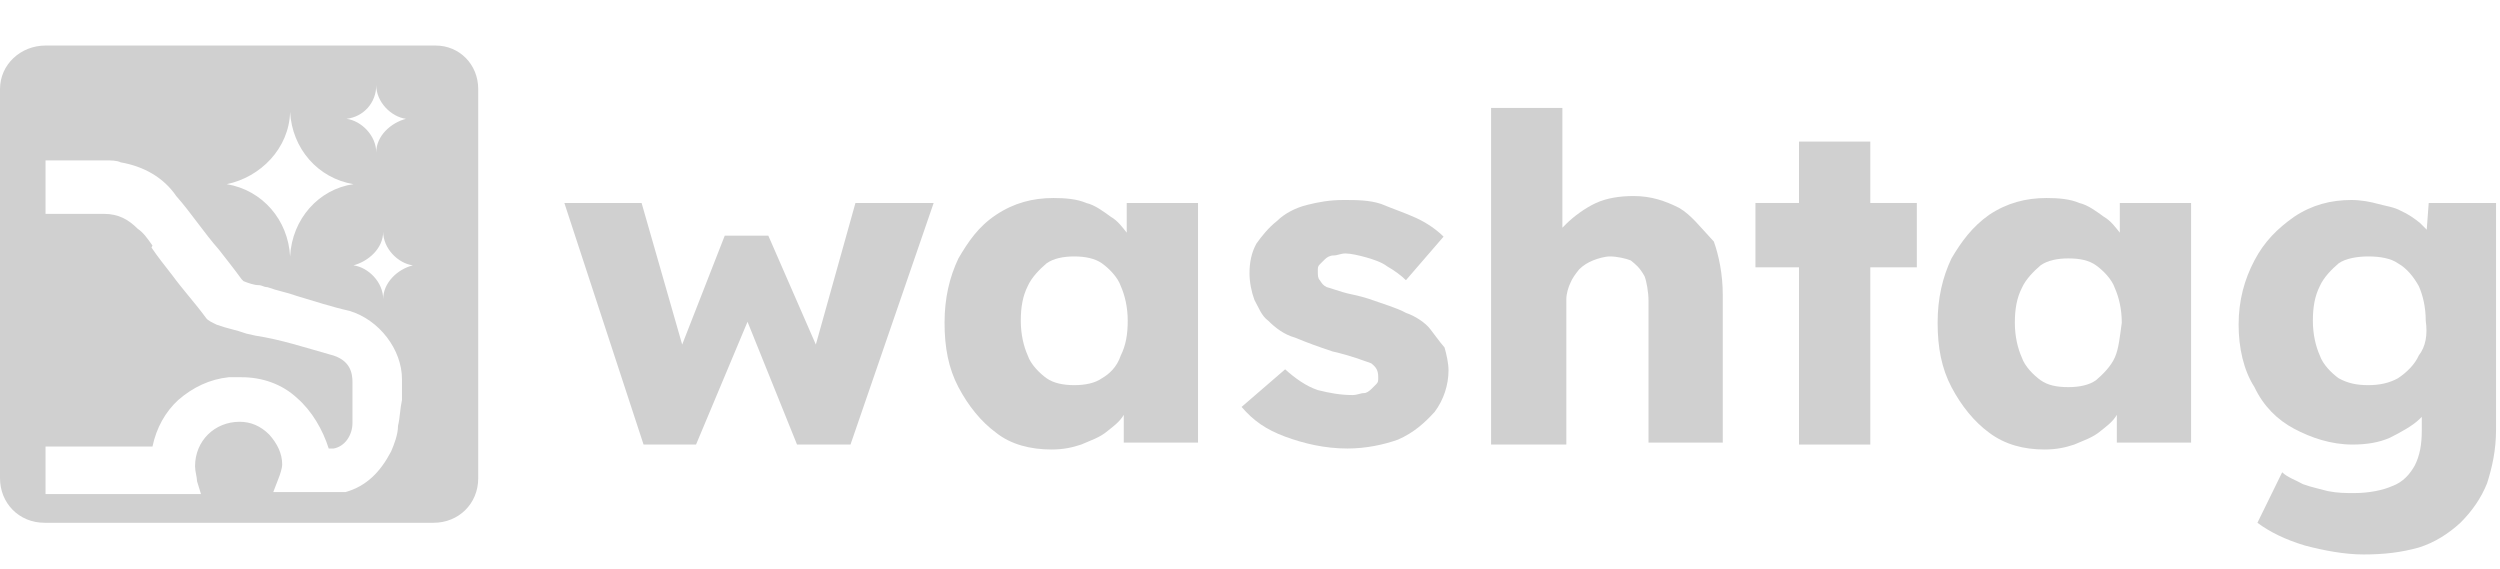
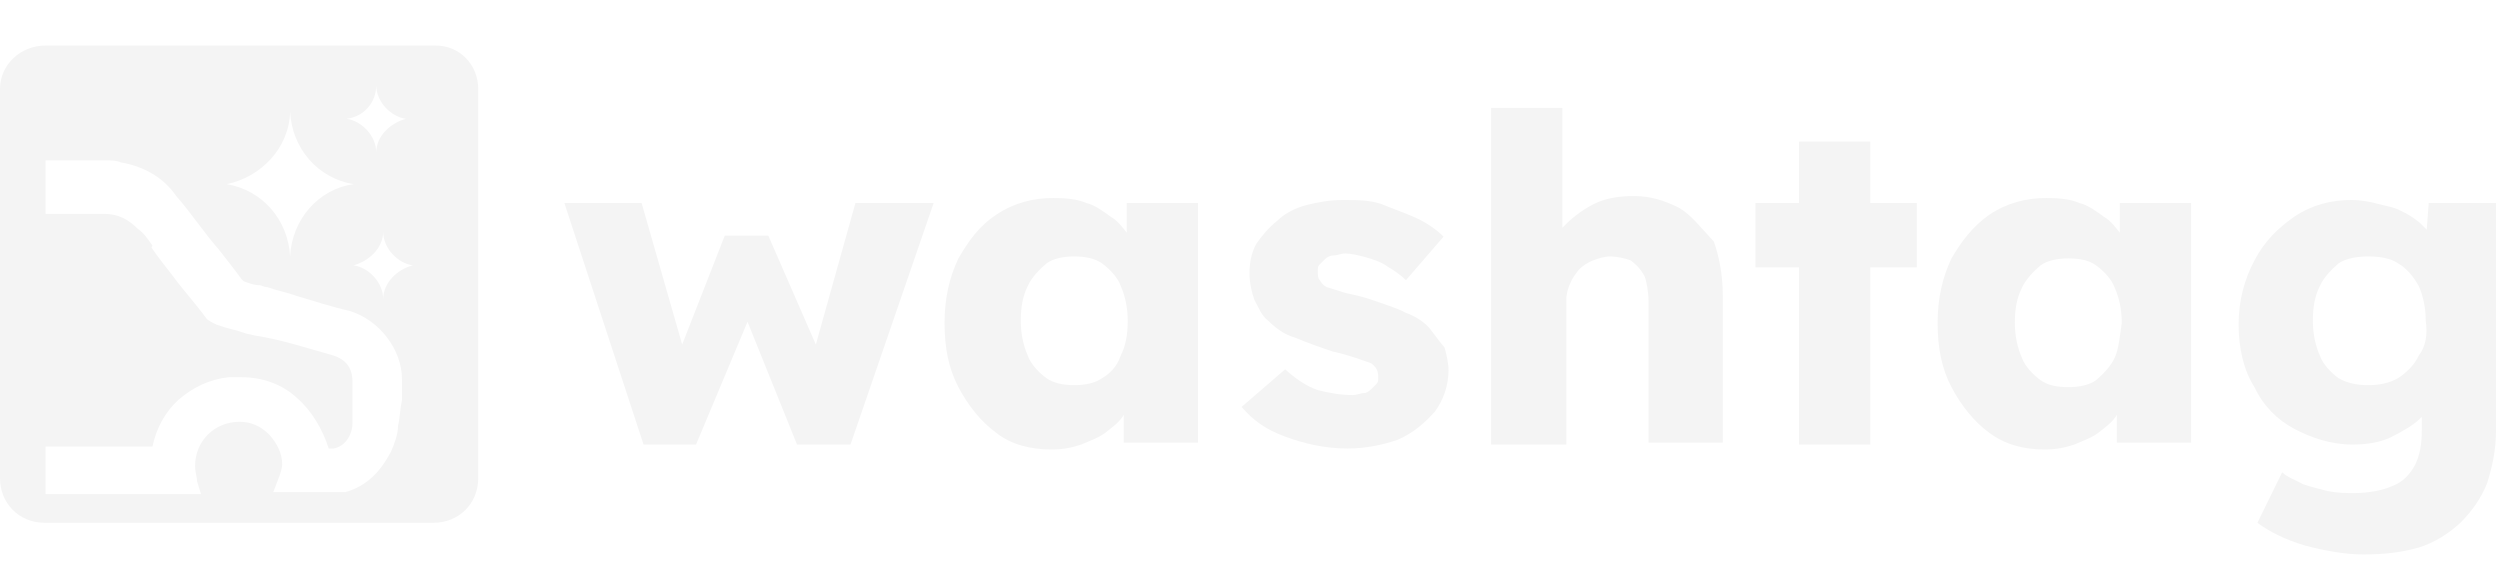
<svg xmlns="http://www.w3.org/2000/svg" version="1.1" id="Layer_1" x="0px" y="0px" viewBox="0 0 252.5 57.4" style="enable-background:new 0 0 252.5 57.4;" xml:space="preserve">
  <style type="text/css">
- 	.st0{fill:#D0D0D0;}
+ 	.st0{fill:#F4F4F4;}
</style>
  <g>
    <polygon class="st0" points="82.4,34.8 77.6,23.8 73.2,23.8 68.9,34.8 64.8,20.5 57,20.5 65,44.9 70.3,44.9 75.5,32.5 80.5,44.9    85.9,44.9 94.3,20.5 86.4,20.5  " />
-     <path class="st0" d="M113.8,23.5c-0.4-0.5-0.9-1.2-1.6-1.6c-0.7-0.5-1.6-1.2-2.5-1.4c-0.9-0.4-2.1-0.5-3.3-0.5   c-2.1,0-4,0.5-5.8,1.7c-1.8,1.2-2.8,2.7-3.8,4.4c-0.9,1.9-1.4,4-1.4,6.5c0,2.5,0.4,4.6,1.4,6.5s2.3,3.5,3.8,4.6   c1.5,1.2,3.5,1.7,5.6,1.7c1.2,0,2.1-0.2,3-0.5c0.9-0.4,1.9-0.7,2.7-1.4c0.5-0.4,1.2-0.9,1.6-1.6v2.8h7.5V20.5h-7.2V23.5z    M111.3,38.2c-0.7,0.5-1.7,0.7-2.8,0.7s-2.1-0.2-2.8-0.7c-0.7-0.5-1.6-1.4-1.9-2.3c-0.4-0.9-0.7-2.1-0.7-3.5c0-1.4,0.2-2.5,0.7-3.5   c0.4-0.9,1.2-1.7,1.9-2.3c0.7-0.5,1.7-0.7,2.8-0.7s2.1,0.2,2.8,0.7s1.6,1.4,1.9,2.3c0.4,0.9,0.7,2.1,0.7,3.5c0,1.4-0.2,2.5-0.7,3.5   C112.8,37.1,112,37.8,111.3,38.2z" />
-     <path class="st0" d="M144.5,33.3c-0.5-0.7-1.6-1.4-2.5-1.7c-0.9-0.5-2.3-0.9-3.7-1.4c-1.2-0.4-2.1-0.5-2.7-0.7   c-0.7-0.2-1.2-0.4-1.6-0.5c-0.4-0.2-0.5-0.4-0.7-0.7c-0.2-0.2-0.2-0.5-0.2-0.9s0-0.5,0.2-0.7s0.4-0.4,0.5-0.5   c0.2-0.2,0.5-0.4,0.9-0.4s0.7-0.2,1.2-0.2c0.5,0,1.4,0.2,2.1,0.4c0.7,0.2,1.6,0.5,2.1,0.9c0.7,0.4,1.4,0.9,1.9,1.4l3.8-4.4   c-0.7-0.7-1.7-1.4-2.8-1.9s-2.3-0.9-3.5-1.4c-1.2-0.4-2.5-0.4-3.8-0.4c-1.4,0-2.5,0.2-3.7,0.5s-2.3,0.9-3,1.6   c-0.9,0.7-1.6,1.6-2.1,2.3c-0.5,0.9-0.7,1.9-0.7,3c0,0.9,0.2,1.9,0.5,2.7c0.4,0.7,0.7,1.6,1.4,2.1c0.7,0.7,1.6,1.4,2.7,1.7   c1.2,0.5,2.3,0.9,3.8,1.4c0.9,0.2,1.9,0.5,2.5,0.7c0.5,0.2,1.2,0.4,1.4,0.5c0.5,0.4,0.7,0.7,0.7,1.4c0,0.4,0,0.5-0.2,0.7   s-0.4,0.4-0.5,0.5c-0.2,0.2-0.5,0.4-0.7,0.4c-0.4,0-0.7,0.2-1.2,0.2c-1.2,0-2.3-0.2-3.5-0.5c-1.2-0.4-2.3-1.2-3.3-2.1l-4.4,3.8   c1.2,1.4,2.5,2.3,4.4,3c1.9,0.7,4,1.2,6.3,1.2c1.9,0,3.7-0.4,5.1-0.9c1.6-0.7,2.7-1.7,3.7-2.8c0.9-1.2,1.4-2.7,1.4-4.2   c0-0.7-0.2-1.6-0.4-2.3C145.3,34.4,144.9,33.8,144.5,33.3z" />
+     <path class="st0" d="M113.8,23.5c-0.4-0.5-0.9-1.2-1.6-1.6c-0.7-0.5-1.6-1.2-2.5-1.4c-0.9-0.4-2.1-0.5-3.3-0.5   c-2.1,0-4,0.5-5.8,1.7s-2.8,2.7-3.8,4.4c-0.9,1.9-1.4,4-1.4,6.5s0.4,4.6,1.4,6.5s2.3,3.5,3.8,4.6c1.5,1.2,3.5,1.7,5.6,1.7   c1.2,0,2.1-0.2,3-0.5c0.9-0.4,1.9-0.7,2.7-1.4c0.5-0.4,1.2-0.9,1.6-1.6v2.8h7.5V20.5h-7.2C113.8,20.5,113.8,23.5,113.8,23.5z    M111.3,38.2c-0.7,0.5-1.7,0.7-2.8,0.7s-2.1-0.2-2.8-0.7c-0.7-0.5-1.6-1.4-1.9-2.3c-0.4-0.9-0.7-2.1-0.7-3.5c0-1.4,0.2-2.5,0.7-3.5   c0.4-0.9,1.2-1.7,1.9-2.3c0.7-0.5,1.7-0.7,2.8-0.7s2.1,0.2,2.8,0.7s1.6,1.4,1.9,2.3c0.4,0.9,0.7,2.1,0.7,3.5c0,1.4-0.2,2.5-0.7,3.5   C112.8,37.1,112,37.8,111.3,38.2z" />
+     <path class="st0" d="M144.5,33.3c-0.5-0.7-1.6-1.4-2.5-1.7c-0.9-0.5-2.3-0.9-3.7-1.4c-1.2-0.4-2.1-0.5-2.7-0.7   c-0.7-0.2-1.2-0.4-1.6-0.5c-0.4-0.2-0.5-0.4-0.7-0.7c-0.2-0.2-0.2-0.5-0.2-0.9s0-0.5,0.2-0.7s0.4-0.4,0.5-0.5   c0.2-0.2,0.5-0.4,0.9-0.4s0.7-0.2,1.2-0.2s1.4,0.2,2.1,0.4c0.7,0.2,1.6,0.5,2.1,0.9c0.7,0.4,1.4,0.9,1.9,1.4l3.8-4.4   c-0.7-0.7-1.7-1.4-2.8-1.9s-2.3-0.9-3.5-1.4c-1.2-0.4-2.5-0.4-3.8-0.4c-1.4,0-2.5,0.2-3.7,0.5s-2.3,0.9-3,1.6   c-0.9,0.7-1.6,1.6-2.1,2.3c-0.5,0.9-0.7,1.9-0.7,3c0,0.9,0.2,1.9,0.5,2.7c0.4,0.7,0.7,1.6,1.4,2.1c0.7,0.7,1.6,1.4,2.7,1.7   c1.2,0.5,2.3,0.9,3.8,1.4c0.9,0.2,1.9,0.5,2.5,0.7c0.5,0.2,1.2,0.4,1.4,0.5c0.5,0.4,0.7,0.7,0.7,1.4c0,0.4,0,0.5-0.2,0.7   s-0.4,0.4-0.5,0.5c-0.2,0.2-0.5,0.4-0.7,0.4c-0.4,0-0.7,0.2-1.2,0.2c-1.2,0-2.3-0.2-3.5-0.5c-1.2-0.4-2.3-1.2-3.3-2.1l-4.4,3.8   c1.2,1.4,2.5,2.3,4.4,3c1.9,0.7,4,1.2,6.3,1.2c1.9,0,3.7-0.4,5.1-0.9c1.6-0.7,2.7-1.7,3.7-2.8c0.9-1.2,1.4-2.7,1.4-4.2   c0-0.7-0.2-1.6-0.4-2.3C145.3,34.4,144.9,33.8,144.5,33.3z" />
    <path class="st0" d="M169.6,21c-1.4-0.7-2.8-1.2-4.6-1.2c-1.4,0-2.7,0.2-3.8,0.7s-2.3,1.4-3,2.1c-0.2,0.2-0.2,0.2-0.4,0.4V10.9   h-7.2v34c0.4,0,0.9,0,1.6,0c0.5,0,1.4,0,2.3,0h3.7V30.2c0-0.5,0.2-1.2,0.4-1.6c0.2-0.5,0.5-0.9,0.9-1.4c0.4-0.4,0.9-0.7,1.4-0.9   c0.5-0.2,1.2-0.4,1.7-0.4c0.7,0,1.6,0.2,2.1,0.4c0.5,0.4,0.9,0.7,1.4,1.6c0.2,0.5,0.4,1.6,0.4,2.5v14.3h7.5V29.8   c0-2.1-0.4-4-0.9-5.4C171.7,22.9,170.8,21.7,169.6,21z" />
    <polygon class="st0" points="188.9,14.3 181.7,14.3 181.7,20.5 177.3,20.5 177.3,27 181.7,27 181.7,44.9 188.9,44.9 188.9,27    193.6,27 193.6,20.5 188.9,20.5  " />
-     <path class="st0" d="M214.1,23.5c-0.4-0.5-0.9-1.2-1.6-1.6c-0.7-0.5-1.6-1.2-2.5-1.4c-0.9-0.4-2.1-0.5-3.3-0.5   c-2.1,0-4,0.5-5.8,1.7c-1.7,1.2-2.8,2.7-3.8,4.4c-0.9,1.9-1.4,4-1.4,6.5c0,2.5,0.4,4.6,1.4,6.5s2.3,3.5,3.8,4.6   c1.6,1.2,3.5,1.7,5.6,1.7c1.2,0,2.1-0.2,3-0.5c0.9-0.4,1.9-0.7,2.7-1.4c0.5-0.4,1.2-0.9,1.6-1.6v2.8h7.5V20.5h-7.2L214.1,23.5   L214.1,23.5z M213.6,36.1c-0.4,0.9-1.2,1.7-1.9,2.3c-0.7,0.5-1.7,0.7-2.8,0.7c-1.2,0-2.1-0.2-2.8-0.7c-0.7-0.5-1.6-1.4-1.9-2.3   c-0.4-0.9-0.7-2.1-0.7-3.5c0-1.4,0.2-2.5,0.7-3.5c0.4-0.9,1.2-1.7,1.9-2.3c0.7-0.5,1.7-0.7,2.8-0.7c1.2,0,2.1,0.2,2.8,0.7   c0.7,0.5,1.6,1.4,1.9,2.3c0.4,0.9,0.7,2.1,0.7,3.5C214.1,34,214,35.2,213.6,36.1z" />
-     <path class="st0" d="M245.3,20.5l-0.2,2.7c-0.2-0.2-0.4-0.4-0.7-0.7c-0.5-0.4-1.2-0.9-1.9-1.2c-0.7-0.4-1.6-0.5-2.3-0.7   c-0.7-0.2-1.7-0.4-2.7-0.4c-2.1,0-4,0.5-5.8,1.7c-1.7,1.2-3,2.5-4,4.4s-1.6,4-1.6,6.5c0,2.3,0.5,4.6,1.6,6.3c0.9,1.9,2.3,3.3,4,4.2   c1.7,0.9,3.7,1.6,5.9,1.6c1.4,0,2.7-0.2,3.8-0.7c1-0.5,2.3-1.2,3-1.9l0.2-0.2v1.4c0,1.4-0.2,2.5-0.7,3.5c-0.5,0.9-1.2,1.7-2.3,2.1   c-0.9,0.4-2.3,0.7-3.8,0.7c-0.9,0-1.7,0-2.7-0.2c-0.7-0.2-1.7-0.4-2.5-0.7c-0.7-0.4-1.6-0.7-2.1-1.2l-2.5,5.1   c1.2,0.9,2.8,1.7,4.8,2.3c1.9,0.5,4,0.9,5.9,0.9c2.1,0,3.8-0.2,5.6-0.7c1.6-0.5,3-1.4,4.2-2.5c1.2-1.2,2.1-2.5,2.7-4   c0.5-1.6,0.9-3.3,0.9-5.4V20.5H245.3z M244.3,35.9c-0.4,0.9-1.2,1.7-2.1,2.3c-0.9,0.5-1.9,0.7-3,0.7c-1.2,0-2.1-0.2-3-0.7   c-0.7-0.5-1.6-1.4-1.9-2.3c-0.4-0.9-0.7-2.1-0.7-3.5c0-1.4,0.2-2.5,0.7-3.5c0.4-0.9,1.2-1.7,1.9-2.3c0.7-0.5,1.9-0.7,3-0.7   c1.2,0,2.3,0.2,3,0.7c0.9,0.5,1.6,1.4,2.1,2.3c0.4,0.9,0.7,2.1,0.7,3.5C245.2,33.8,245,35,244.3,35.9z" />
+     <path class="st0" d="M214.1,23.5c-0.4-0.5-0.9-1.2-1.6-1.6c-0.7-0.5-1.6-1.2-2.5-1.4c-0.9-0.4-2.1-0.5-3.3-0.5   c-2.1,0-4,0.5-5.8,1.7c-1.7,1.2-2.8,2.7-3.8,4.4c-0.9,1.9-1.4,4-1.4,6.5s0.4,4.6,1.4,6.5s2.3,3.5,3.8,4.6c1.6,1.2,3.5,1.7,5.6,1.7   c1.2,0,2.1-0.2,3-0.5c0.9-0.4,1.9-0.7,2.7-1.4c0.5-0.4,1.2-0.9,1.6-1.6v2.8h7.5V20.5h-7.2V23.5L214.1,23.5z M213.6,36.1   c-0.4,0.9-1.2,1.7-1.9,2.3c-0.7,0.5-1.7,0.7-2.8,0.7c-1.2,0-2.1-0.2-2.8-0.7s-1.6-1.4-1.9-2.3c-0.4-0.9-0.7-2.1-0.7-3.5   c0-1.4,0.2-2.5,0.7-3.5c0.4-0.9,1.2-1.7,1.9-2.3c0.7-0.5,1.7-0.7,2.8-0.7c1.2,0,2.1,0.2,2.8,0.7s1.6,1.4,1.9,2.3   c0.4,0.9,0.7,2.1,0.7,3.5C214.1,34,214,35.2,213.6,36.1z" />
+     <path class="st0" d="M245.3,20.5l-0.2,2.7c-0.2-0.2-0.4-0.4-0.7-0.7c-0.5-0.4-1.2-0.9-1.9-1.2c-0.7-0.4-1.6-0.5-2.3-0.7   s-1.7-0.4-2.7-0.4c-2.1,0-4,0.5-5.8,1.7c-1.7,1.2-3,2.5-4,4.4s-1.6,4-1.6,6.5c0,2.3,0.5,4.6,1.6,6.3c0.9,1.9,2.3,3.3,4,4.2   s3.7,1.6,5.9,1.6c1.4,0,2.7-0.2,3.8-0.7c1-0.5,2.3-1.2,3-1.9l0.2-0.2v1.4c0,1.4-0.2,2.5-0.7,3.5c-0.5,0.9-1.2,1.7-2.3,2.1   c-0.9,0.4-2.3,0.7-3.8,0.7c-0.9,0-1.7,0-2.7-0.2c-0.7-0.2-1.7-0.4-2.5-0.7c-0.7-0.4-1.6-0.7-2.1-1.2l-2.5,5.1   c1.2,0.9,2.8,1.7,4.8,2.3c1.9,0.5,4,0.9,5.9,0.9c2.1,0,3.8-0.2,5.6-0.7c1.6-0.5,3-1.4,4.2-2.5c1.2-1.2,2.1-2.5,2.7-4   c0.5-1.6,0.9-3.3,0.9-5.4V20.5H245.3z M244.3,35.9c-0.4,0.9-1.2,1.7-2.1,2.3c-0.9,0.5-1.9,0.7-3,0.7c-1.2,0-2.1-0.2-3-0.7   c-0.7-0.5-1.6-1.4-1.9-2.3c-0.4-0.9-0.7-2.1-0.7-3.5c0-1.4,0.2-2.5,0.7-3.5c0.4-0.9,1.2-1.7,1.9-2.3c0.7-0.5,1.9-0.7,3-0.7   c1.2,0,2.3,0.2,3,0.7c0.9,0.5,1.6,1.4,2.1,2.3c0.4,0.9,0.7,2.1,0.7,3.5C245.2,33.8,245,35,244.3,35.9z" />
  </g>
-   <path class="st0" d="M44,4.6H4.6C2.1,4.6,0,6.5,0,9v39.3c0,2.5,1.9,4.5,4.5,4.5h39.3c2.5,0,4.5-1.9,4.5-4.5V9  C48.3,6.5,46.4,4.6,44,4.6z M38,8.6c0,1.7,1.5,3.2,3,3.4c-1.5,0.4-3,1.7-3,3.4c0-1.7-1.5-3.2-3-3.4C36.7,11.8,38,10.4,38,8.6z   M29.3,11.3c0.2,3.7,2.8,6.7,6.4,7.3c-3.5,0.5-6.2,3.5-6.4,7.3c-0.2-3.7-2.8-6.7-6.4-7.3C26.3,17.9,29.2,15,29.3,11.3z M40.2,43  c0,0.9-0.4,1.9-0.7,2.6c-1.1,2.1-2.5,3.5-4.6,4.1h-0.2l0,0h-5.6h-1.5l0.5-1.3c0.2-0.5,0.4-1.1,0.4-1.5c0-1.1-0.5-2.1-1.3-3  c-0.9-0.9-1.9-1.3-3-1.3l0,0c-2.5,0-4.5,1.9-4.5,4.5c0,0.5,0.2,1.1,0.2,1.5l0.4,1.3h-1.3H5.4H4.6v-1.1V46v-0.9h0.9h9.9  c0.4-1.9,1.3-3.5,2.6-4.7c1.5-1.3,3.2-2.1,5.1-2.3c0.4,0,0.9,0,1.3,0c2.1,0,4.1,0.7,5.6,2.1c1.5,1.3,2.6,3.2,3.2,5.1l0,0l0,0  c0.2,0,0.4,0,0.5,0c1.1-0.2,1.9-1.3,1.9-2.6c0-1.4,0-2.6,0-4.1c0-0.9-0.2-2.3-2.3-2.8c-2.5-0.7-4.9-1.5-7.5-1.9l-0.9-0.2  c-1.1-0.4-1.9-0.5-3-0.9c-0.4-0.2-0.9-0.4-1.1-0.7c-1.1-1.5-2.3-2.8-3.4-4.3c-0.7-0.9-1.5-1.9-2.1-2.8l0.1-0.2  c-0.5-0.7-0.9-1.3-1.5-1.7c-0.9-0.9-1.9-1.5-3.4-1.5H9.4H5.6H4.6v-0.9v-3v-1.5h0.9h1.3h1.1h1.1c0.5,0,1.3,0,1.7,0  c0.5,0,1.1,0,1.5,0.2c2.3,0.4,4.3,1.5,5.6,3.4c1.5,1.7,2.8,3.7,4.3,5.4c0.7,0.9,1.5,1.9,2.3,3c0,0,0,0,0.2,0.2  c0.5,0.2,1.1,0.4,1.5,0.4c0.4,0,0.5,0.2,0.9,0.2c1.1,0.4,1.9,0.5,3,0.9c1.7,0.5,3.5,1.1,5.3,1.5c3,0.9,5.3,3.9,5.3,6.9  c0,0.7,0,1.5,0,2.1C40.4,41.3,40.4,42.2,40.2,43z M38.7,30.2c0-1.7-1.5-3.2-3-3.4c1.5-0.4,3-1.7,3-3.4c0,1.7,1.5,3.2,3,3.4  C40.1,27.2,38.7,28.6,38.7,30.2z" />
+   <path class="st0" d="M44,4.6H4.6C2.1,4.6,0,6.5,0,9v39.3c0,2.5,1.9,4.5,4.5,4.5h39.3c2.5,0,4.5-1.9,4.5-4.5V9  C48.3,6.5,46.4,4.6,44,4.6z M38,8.6c0,1.7,1.5,3.2,3,3.4c-1.5,0.4-3,1.7-3,3.4c0-1.7-1.5-3.2-3-3.4C36.7,11.8,38,10.4,38,8.6z   M29.3,11.3c0.2,3.7,2.8,6.7,6.4,7.3c-3.5,0.5-6.2,3.5-6.4,7.3c-0.2-3.7-2.8-6.7-6.4-7.3C26.3,17.9,29.2,15,29.3,11.3z M40.2,43  c0,0.9-0.4,1.9-0.7,2.6c-1.1,2.1-2.5,3.5-4.6,4.1h-0.2l0,0h-5.6h-1.5l0.5-1.3c0.2-0.5,0.4-1.1,0.4-1.5c0-1.1-0.5-2.1-1.3-3  c-0.9-0.9-1.9-1.3-3-1.3l0,0c-2.5,0-4.5,1.9-4.5,4.5c0,0.5,0.2,1.1,0.2,1.5l0.4,1.3H19H5.4H4.6v-1.1V46v-0.9h0.9h9.9  c0.4-1.9,1.3-3.5,2.6-4.7c1.5-1.3,3.2-2.1,5.1-2.3c0.4,0,0.9,0,1.3,0c2.1,0,4.1,0.7,5.6,2.1c1.5,1.3,2.6,3.2,3.2,5.1l0,0l0,0  c0.2,0,0.4,0,0.5,0c1.1-0.2,1.9-1.3,1.9-2.6c0-1.4,0-2.6,0-4.1c0-0.9-0.2-2.3-2.3-2.8c-2.5-0.7-4.9-1.5-7.5-1.9l-0.9-0.2  c-1.1-0.4-1.9-0.5-3-0.9c-0.4-0.2-0.9-0.4-1.1-0.7c-1.1-1.5-2.3-2.8-3.4-4.3c-0.7-0.9-1.5-1.9-2.1-2.8l0.1-0.2  c-0.5-0.7-0.9-1.3-1.5-1.7c-0.9-0.9-1.9-1.5-3.4-1.5H9.4H5.6h-1v-0.9v-3v-1.5h0.9h1.3h1.1H9c0.5,0,1.3,0,1.7,0c0.5,0,1.1,0,1.5,0.2  c2.3,0.4,4.3,1.5,5.6,3.4c1.5,1.7,2.8,3.7,4.3,5.4c0.7,0.9,1.5,1.9,2.3,3c0,0,0,0,0.2,0.2c0.5,0.2,1.1,0.4,1.5,0.4S26.6,29,27,29  c1.1,0.4,1.9,0.5,3,0.9c1.7,0.5,3.5,1.1,5.3,1.5c3,0.9,5.3,3.9,5.3,6.9c0,0.7,0,1.5,0,2.1C40.4,41.3,40.4,42.2,40.2,43z M38.7,30.2  c0-1.7-1.5-3.2-3-3.4c1.5-0.4,3-1.7,3-3.4c0,1.7,1.5,3.2,3,3.4C40.1,27.2,38.7,28.6,38.7,30.2z" />
</svg>
